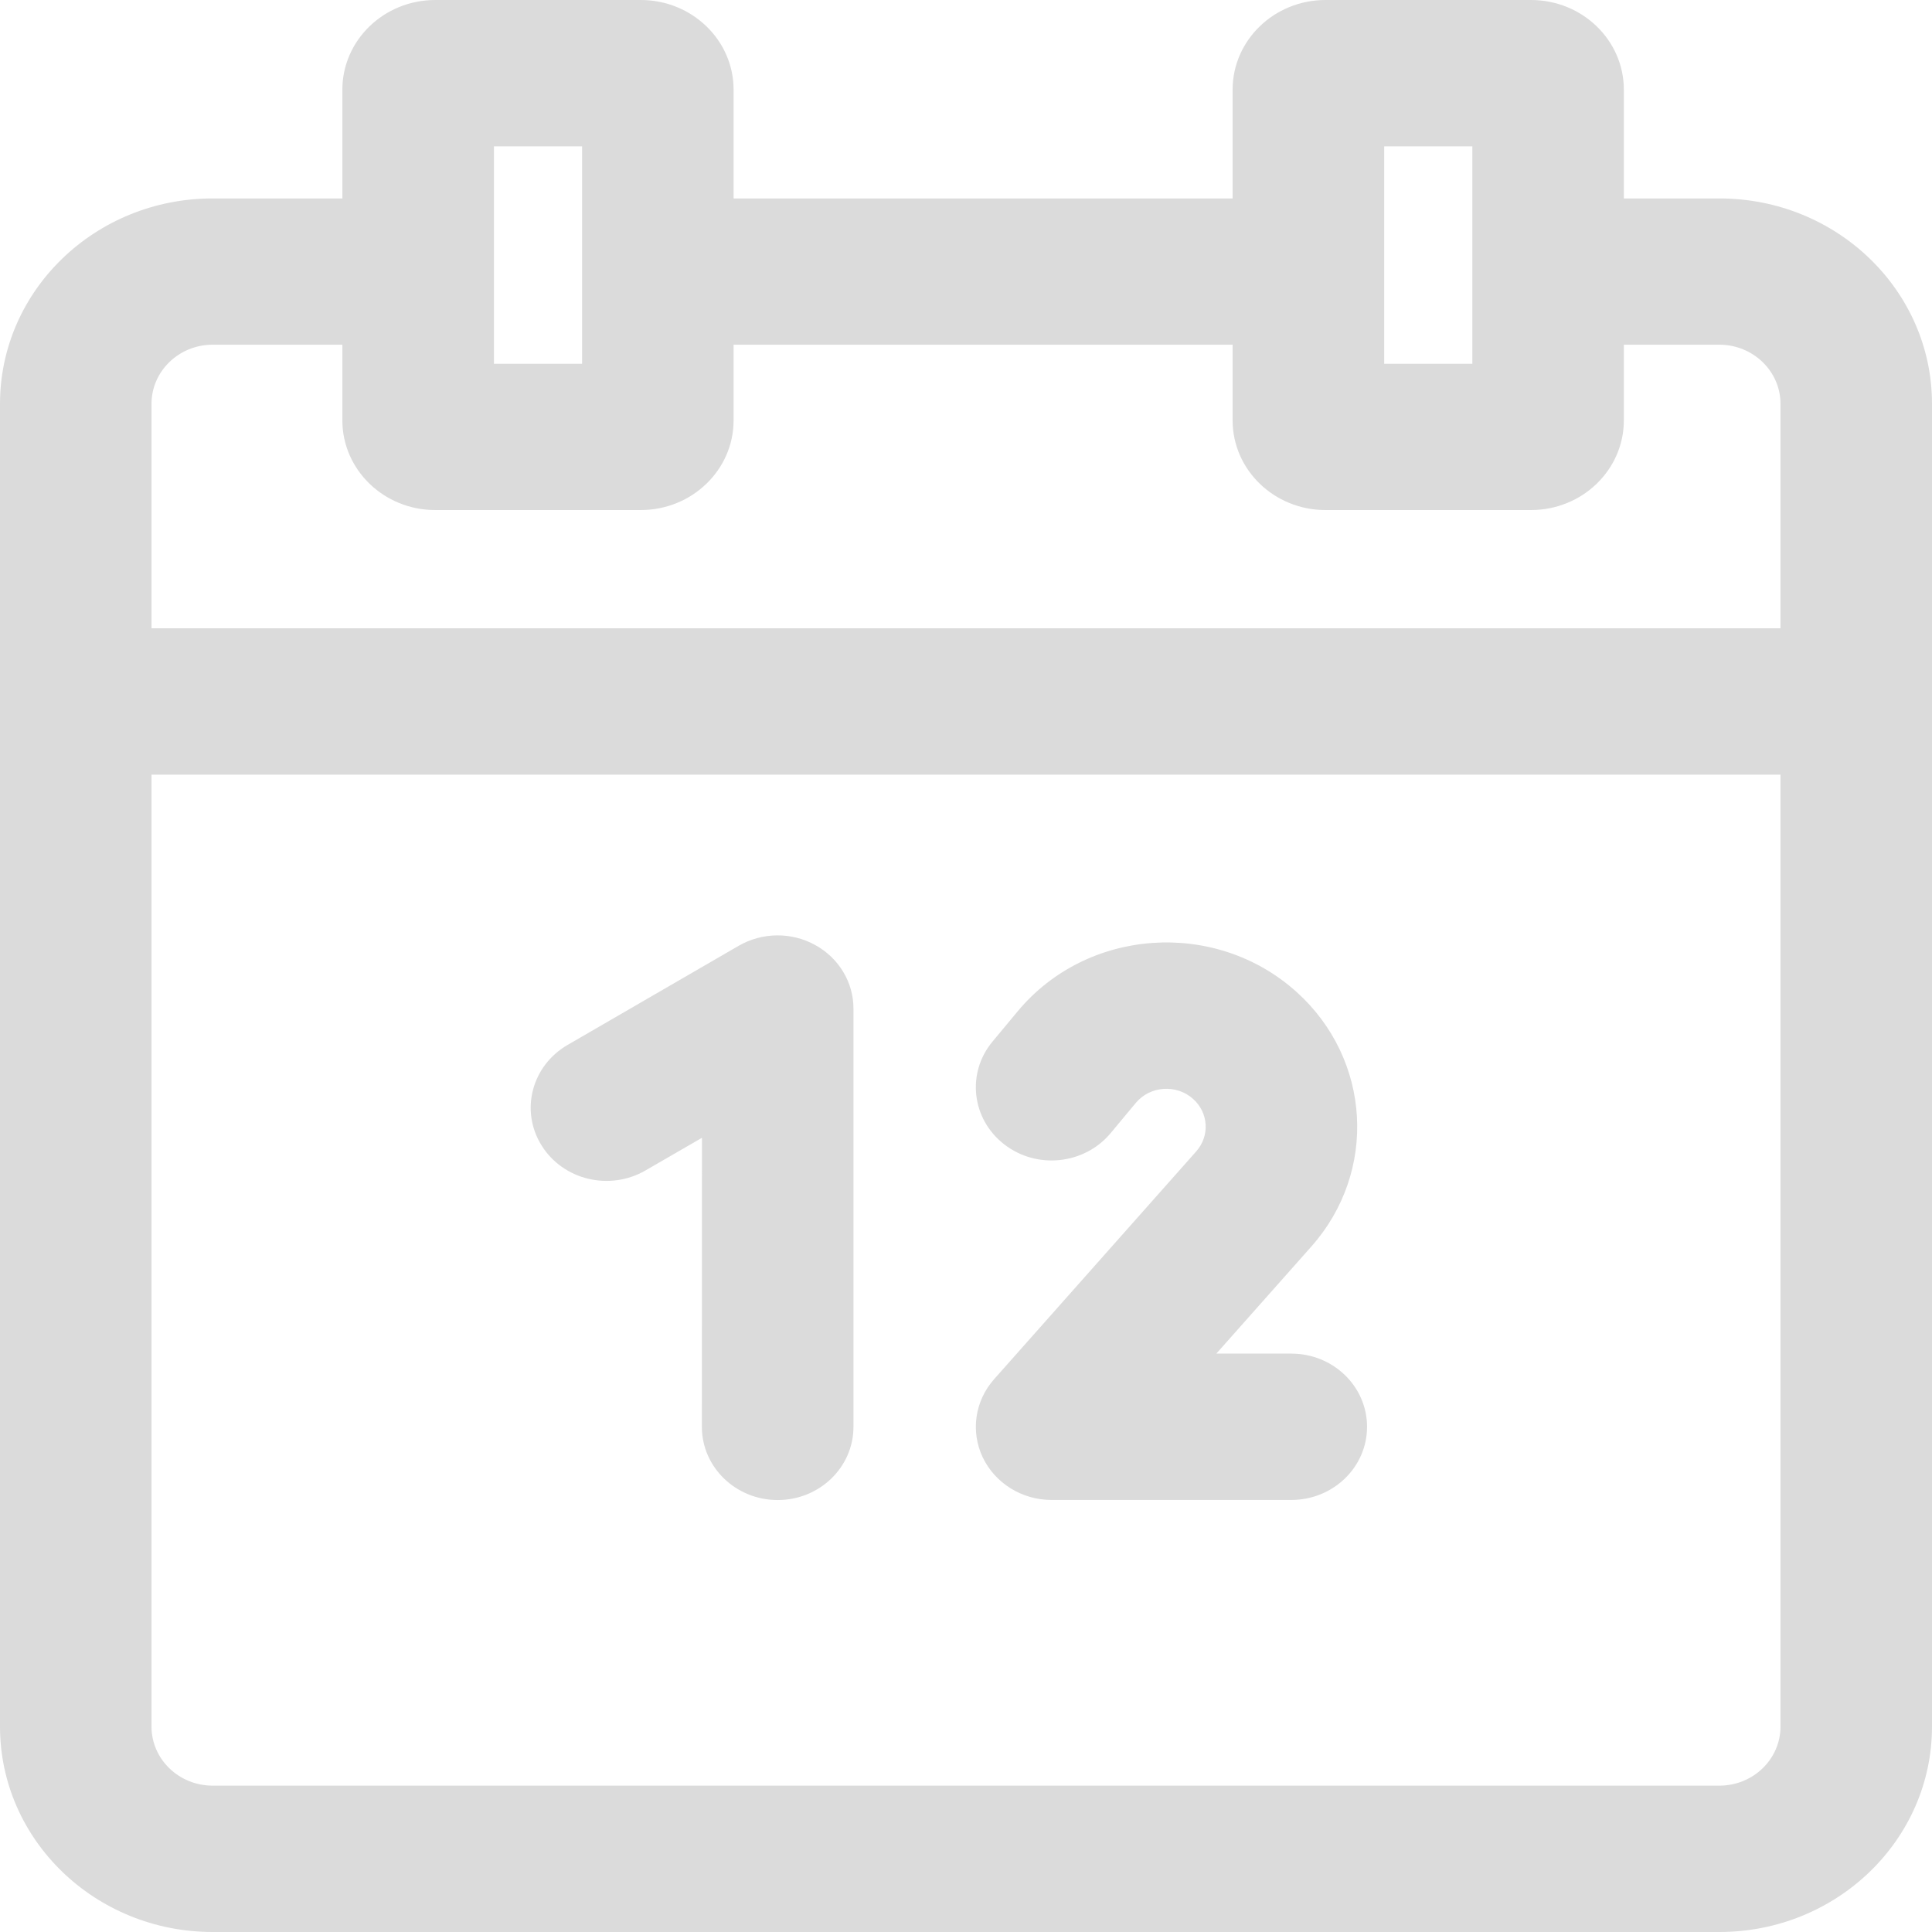
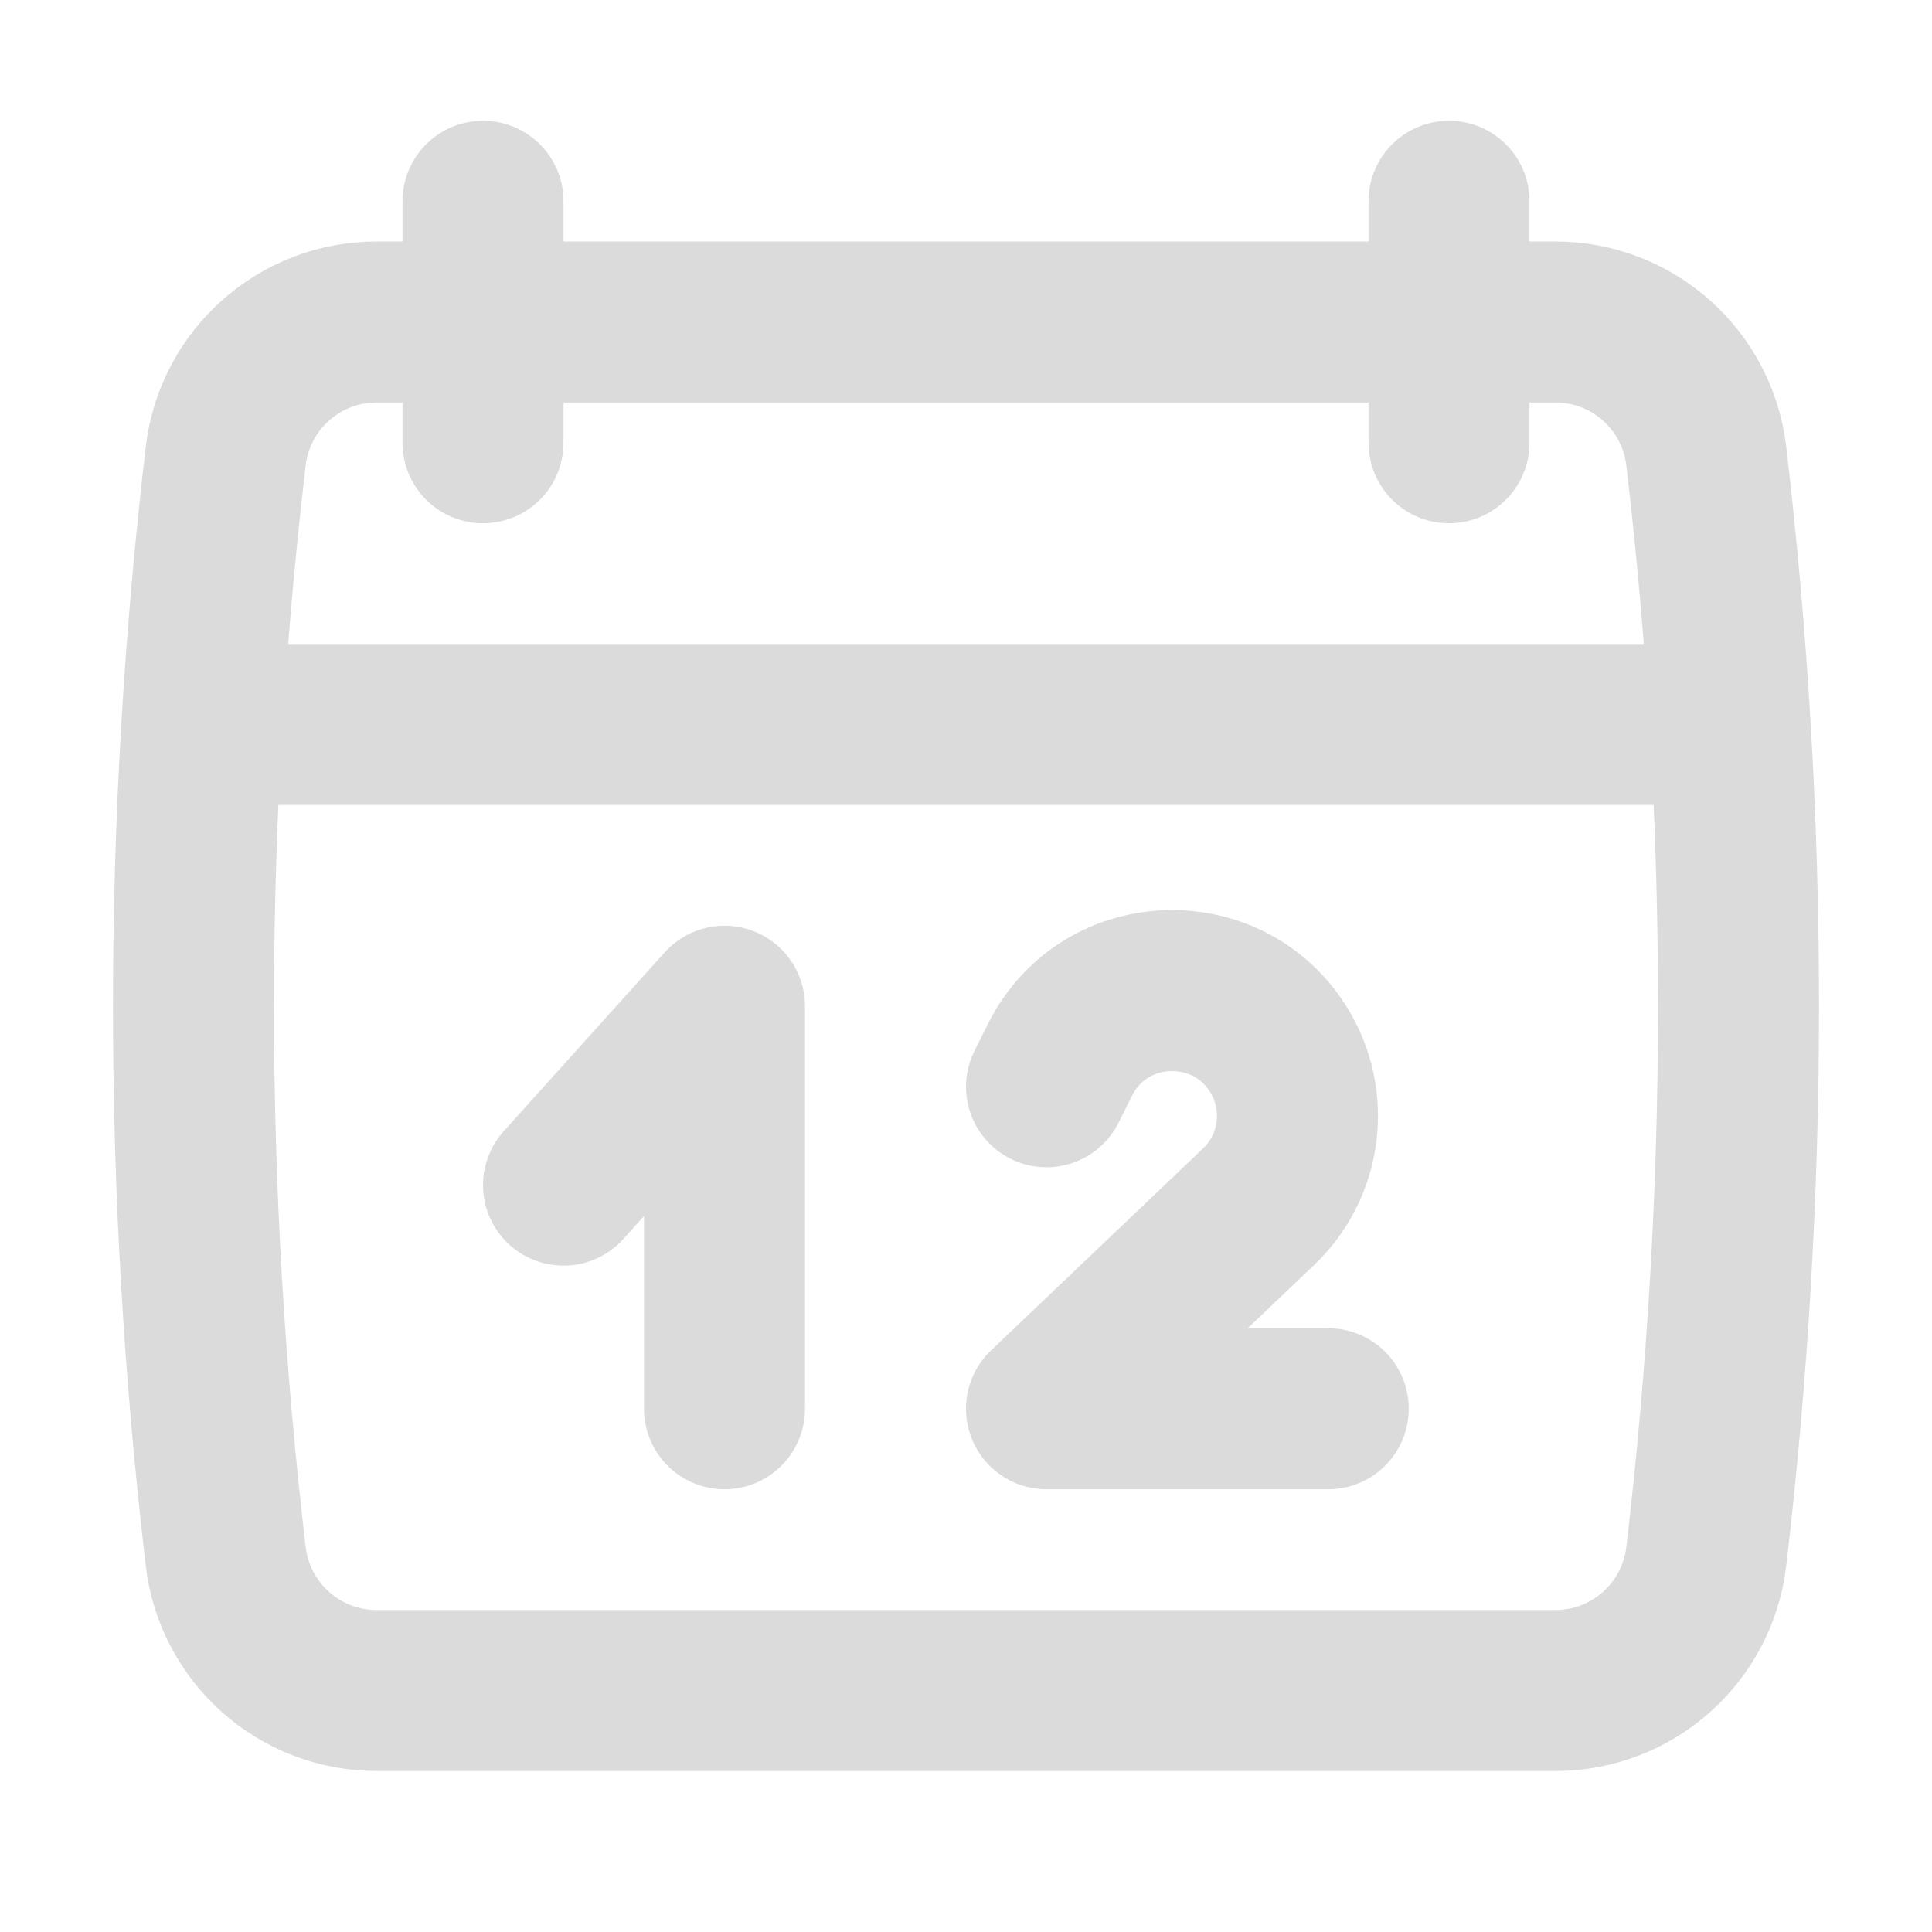
<svg xmlns="http://www.w3.org/2000/svg" width="24" height="24" viewBox="0 0 24 24" fill="none">
-   <path fill-rule="evenodd" clip-rule="evenodd" d="M10.602 12.528C10.602 12.201 10.419 11.899 10.124 11.738C9.829 11.576 9.467 11.581 9.176 11.749L7.05 12.981C6.604 13.24 6.459 13.798 6.727 14.228C6.994 14.659 7.572 14.798 8.018 14.54L8.72 14.134L8.719 17.725C8.719 18.227 9.141 18.634 9.661 18.634C10.18 18.634 10.602 18.227 10.602 17.725L10.602 12.528Z" fill="#DBDBDB" />
-   <path fill-rule="evenodd" clip-rule="evenodd" d="M16.107 12.323C15.099 11.415 13.505 11.525 12.642 12.563L12.33 12.938C12.004 13.329 12.069 13.901 12.474 14.215C12.879 14.53 13.471 14.467 13.797 14.076L14.109 13.701C14.287 13.488 14.615 13.465 14.822 13.652C15.014 13.824 15.03 14.111 14.86 14.303L12.349 17.133C12.11 17.402 12.055 17.782 12.208 18.104C12.362 18.426 12.696 18.633 13.063 18.633H16.041C16.561 18.633 16.982 18.226 16.982 17.724C16.982 17.222 16.561 16.815 16.041 16.815H15.11L16.289 15.486C17.116 14.555 17.035 13.16 16.107 12.323Z" fill="#DBDBDB" />
-   <path fill-rule="evenodd" clip-rule="evenodd" d="M16.466 0C15.829 0 15.312 0.499 15.312 1.114V2.465H9.113V1.114C9.113 0.499 8.596 0 7.959 0H5.407C4.77 0 4.253 0.499 4.253 1.114V2.465H2.642C1.183 2.465 0 3.607 0 5.017V21.448C0 22.857 1.183 24 2.642 24H21.358C22.817 24 24 22.857 24 21.448V5.017C24 3.607 22.817 2.465 21.358 2.465H20.172V1.114C20.172 0.499 19.655 0 19.018 0H16.466ZM18.29 4.519H17.195V1.818H18.29V4.519ZM2.642 4.282H4.253V5.222C4.253 5.837 4.77 6.336 5.407 6.336H7.959C8.596 6.336 9.113 5.837 9.113 5.222V4.282H15.312V5.222C15.312 5.837 15.829 6.336 16.466 6.336H19.018C19.655 6.336 20.172 5.837 20.172 5.222V4.282H21.358C21.777 4.282 22.118 4.611 22.118 5.017V7.805H1.882V5.017C1.882 4.611 2.223 4.282 2.642 4.282ZM1.882 21.448V9.623H22.118V21.448C22.118 21.854 21.777 22.182 21.358 22.182H2.642C2.223 22.182 1.882 21.854 1.882 21.448ZM7.231 1.818V4.519H6.136V1.818H7.231Z" fill="#DBDBDB" />
+   <path d="M2.804 5.666C2.916 4.716 3.721 4 4.678 4H19.322C20.279 4 21.084 4.716 21.196 5.666V5.666C21.73 10.206 21.73 14.794 21.196 19.334V19.334C21.084 20.284 20.279 21 19.322 21H4.678C3.721 21 2.916 20.284 2.804 19.334V19.334C2.27 14.794 2.27 10.206 2.804 5.666V5.666Z" stroke="#DBDBDB" stroke-width="2" />
+   <line x1="3" y1="9" x2="21" y2="9" stroke="#DBDBDB" stroke-width="2" />
+   <path d="M6 2.5V5.5" stroke="#DBDBDB" stroke-width="2" stroke-linecap="round" />
+   <path d="M18 2.5V5.5" stroke="#DBDBDB" stroke-width="2" stroke-linecap="round" />
+   <path d="M7 14.722L9 12.5V17.5" stroke="#DBDBDB" stroke-width="2" stroke-linecap="round" stroke-linejoin="round" />
+   <path d="M13 13.5L13.167 13.166C13.729 12.041 15.325 12.013 15.928 13.117V13.117C16.265 13.736 16.145 14.505 15.634 14.991L13 17.5H16.5" stroke="#DBDBDB" stroke-width="2" stroke-linecap="round" stroke-linejoin="round" />
</svg>
